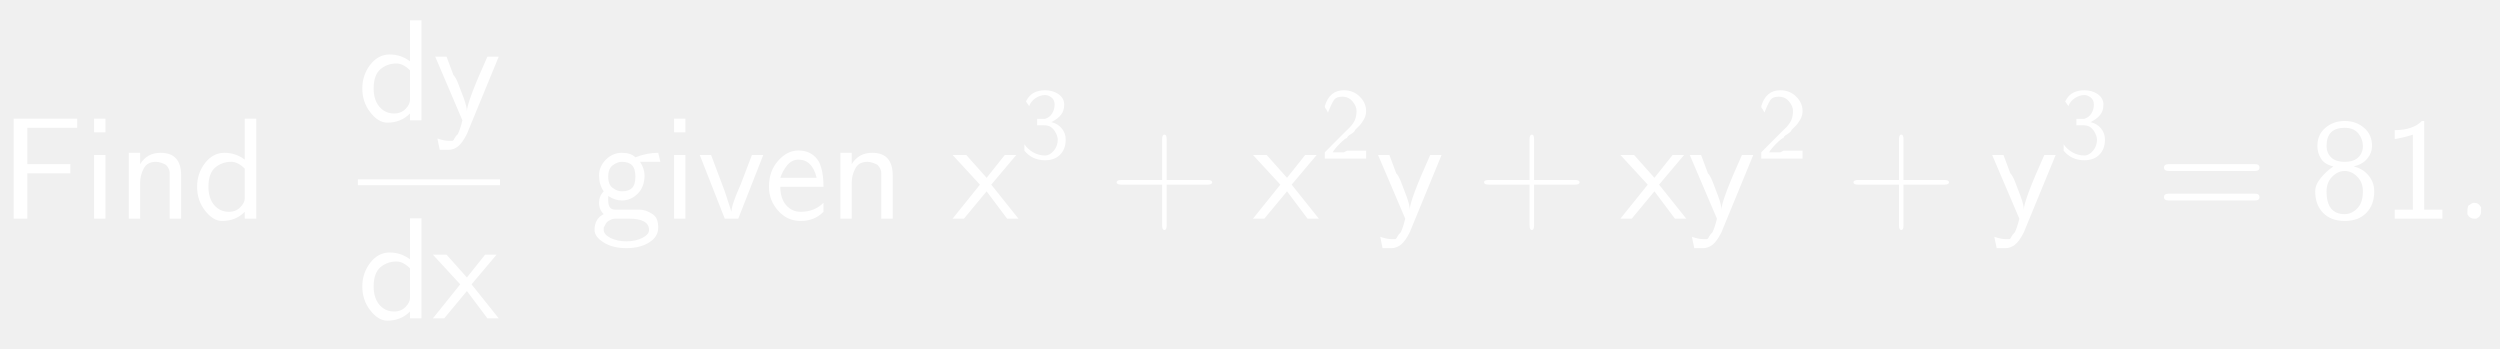
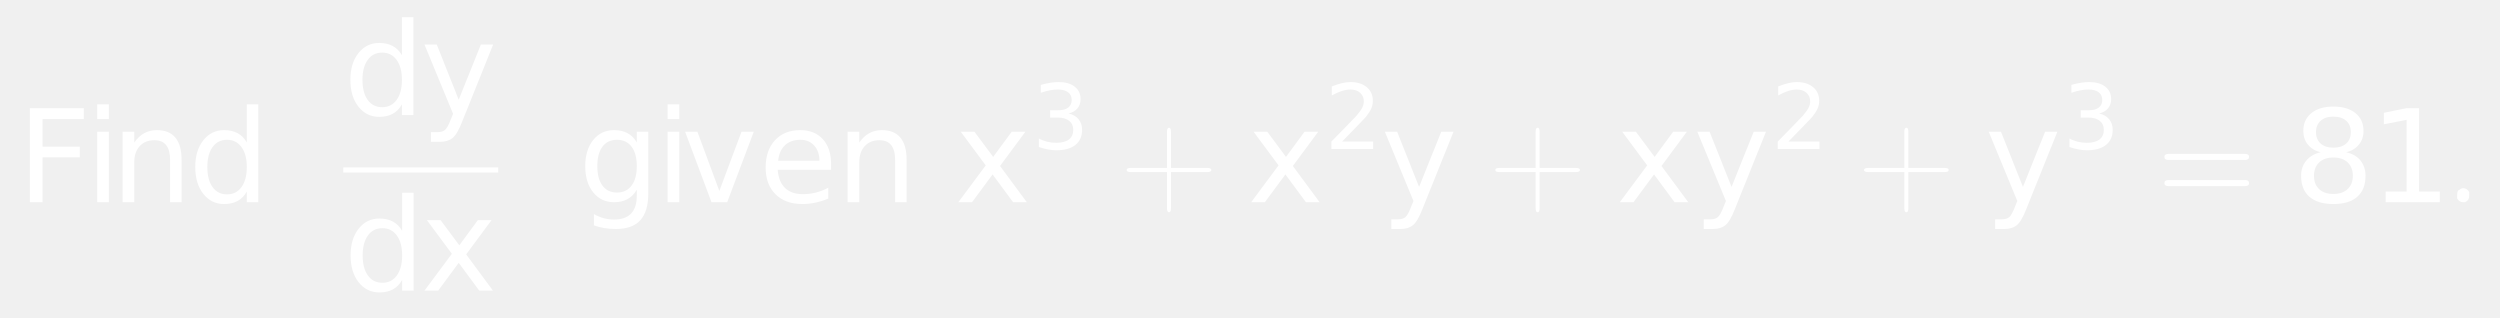
- <svg xmlns="http://www.w3.org/2000/svg" style="fill-opacity:1; color-rendering:auto; color-interpolation:auto; stroke:black; text-rendering:auto; stroke-linecap:square; stroke-miterlimit:10; stroke-opacity:1; shape-rendering:auto; fill:black; stroke-dasharray:none; font-weight:normal; stroke-width:1; font-family:'Dialog'; font-style:normal; stroke-linejoin:miter; font-size:12; stroke-dashoffset:0; image-rendering:auto;" width="258" height="36">
+ <svg xmlns="http://www.w3.org/2000/svg" style="fill-opacity:1; color-rendering:auto; color-interpolation:auto; stroke:black; text-rendering:auto; stroke-linecap:square; stroke-miterlimit:10; stroke-opacity:1; shape-rendering:auto; fill:black; stroke-dasharray:none; font-weight:normal; stroke-width:1; font-family:'Dialog'; font-style:normal; stroke-linejoin:miter; font-size:12; stroke-dashoffset:0; image-rendering:auto;" width="291" height="37">
  <defs id="genericDefs" />
  <g>
-     <g transform="scale(15,15) translate(0,1.5043)" style="font-size:1; fill:white; text-rendering:geometricPrecision; color-rendering:optimizeQuality; image-rendering:optimizeQuality; font-family:'jlm_cmss10'; color-interpolation:linearRGB; stroke:white;">
-       <path style="stroke:none;" d="M0.484 -0.312 L0.188 -0.312 L0.188 0 L0.094 0 L0.094 -0.688 L0.531 -0.688 L0.531 -0.625 L0.344 -0.625 Q0.344 -0.625 0.328 -0.625 Q0.312 -0.625 0.312 -0.625 L0.188 -0.625 L0.188 -0.375 L0.484 -0.375 L0.484 -0.312 Z" />
+     <g transform="scale(15,15) translate(0.1333,1.5692) scale(0.1,0.1)" style="fill:white; text-rendering:geometricPrecision; color-rendering:optimizeQuality; image-rendering:optimizeQuality; color-interpolation:linearRGB; stroke:white;">
+       <path style="stroke:none;" d="M0.984 -7.297 L5.172 -7.297 L5.172 -6.453 L1.969 -6.453 L1.969 -4.312 L4.859 -4.312 L4.859 -3.484 L1.969 -3.484 L1.969 0 L0.984 0 L0.984 -7.297 ZM6.21 -5.469 L7.116 -5.469 L7.116 0 L6.21 0 L6.21 -5.469 ZM6.21 -7.594 L7.116 -7.594 L7.116 -6.453 L6.21 -6.453 L6.21 -7.594 ZM12.757 -3.297 L12.757 0 L11.866 0 L11.866 -3.266 Q11.866 -4.047 11.562 -4.43 Q11.257 -4.812 10.648 -4.812 Q9.929 -4.812 9.507 -4.352 Q9.085 -3.891 9.085 -3.094 L9.085 0 L8.179 0 L8.179 -5.469 L9.085 -5.469 L9.085 -4.625 Q9.413 -5.109 9.851 -5.352 Q10.288 -5.594 10.851 -5.594 Q11.788 -5.594 12.273 -5.016 Q12.757 -4.438 12.757 -3.297 ZM17.819 -4.641 L17.819 -7.594 L18.71 -7.594 L18.71 0 L17.819 0 L17.819 -0.828 Q17.538 -0.328 17.101 -0.094 Q16.663 0.141 16.054 0.141 Q15.069 0.141 14.444 -0.648 Q13.819 -1.438 13.819 -2.734 Q13.819 -4.016 14.444 -4.805 Q15.069 -5.594 16.054 -5.594 Q16.663 -5.594 17.101 -5.359 Q17.538 -5.125 17.819 -4.641 ZM14.757 -2.734 Q14.757 -1.734 15.163 -1.172 Q15.569 -0.609 16.288 -0.609 Q16.991 -0.609 17.405 -1.172 Q17.819 -1.734 17.819 -2.734 Q17.819 -3.719 17.405 -4.281 Q16.991 -4.844 16.288 -4.844 Q15.569 -4.844 15.163 -4.281 Q14.757 -3.719 14.757 -2.734 Z" />
+       <path d="M4.547 -4.641 L4.547 -7.594 L5.438 -7.594 L5.438 0 L4.547 0 L4.547 -0.828 Q4.266 -0.328 3.828 -0.094 Q3.391 0.141 2.781 0.141 Q1.797 0.141 1.172 -0.648 Q0.547 -1.438 0.547 -2.734 Q0.547 -4.016 1.172 -4.805 Q1.797 -5.594 2.781 -5.594 Q3.391 -5.594 3.828 -5.359 Q4.266 -5.125 4.547 -4.641 ZM1.484 -2.734 Q1.484 -1.734 1.891 -1.172 Q2.297 -0.609 3.016 -0.609 Q3.719 -0.609 4.133 -1.172 Q4.547 -1.734 4.547 -2.734 Q4.547 -3.719 4.133 -4.281 Q3.719 -4.844 3.016 -4.844 Q2.297 -4.844 1.891 -4.281 Q1.484 -3.719 1.484 -2.734 ZM9.219 0.516 Q8.844 1.484 8.477 1.781 Q8.109 2.078 7.516 2.078 L6.797 2.078 L6.797 1.328 L7.312 1.328 Q7.688 1.328 7.891 1.156 Q8.094 0.984 8.344 0.328 L8.516 -0.094 L6.297 -5.469 L7.25 -5.469 L8.953 -1.188 L10.672 -5.469 L11.625 -5.469 L9.219 0.516 Z" style="stroke:none;" transform="scale(10,10) translate(2.531,-0.6765) scale(0.1,0.1)" />
+       <rect x="2.664" y="1.299" transform="scale(10,10) translate(-0.1333,-1.5692)" width="1.202" style="stroke:none;" height="0.04" />
+       <path d="M4.547 -4.641 L4.547 -7.594 L5.438 -7.594 L5.438 0 L4.547 0 L4.547 -0.828 Q4.266 -0.328 3.828 -0.094 Q3.391 0.141 2.781 0.141 Q1.797 0.141 1.172 -0.648 Q0.547 -1.438 0.547 -2.734 Q0.547 -4.016 1.172 -4.805 Q1.797 -5.594 2.781 -5.594 Q3.391 -5.594 3.828 -5.359 Q4.266 -5.125 4.547 -4.641 ZM1.484 -2.734 Q1.484 -1.734 1.891 -1.172 Q2.297 -0.609 3.016 -0.609 Q3.719 -0.609 4.133 -1.172 Q4.547 -1.734 4.547 -2.734 Q4.547 -3.719 4.133 -4.281 Q3.719 -4.844 3.016 -4.844 Q2.297 -4.844 1.891 -4.281 Q1.484 -3.719 1.484 -2.734 ZM11.484 -5.469 L9.516 -2.812 L11.594 0 L10.531 0 L8.938 -2.156 L7.344 0 L6.281 0 L8.406 -2.859 L6.469 -5.469 L7.531 -5.469 L8.984 -3.516 L10.422 -5.469 L11.484 -5.469 Z" style="stroke:none;" transform="scale(10,10) translate(2.5326,0.686) scale(0.1,0.1)" />
+       <path d="M4.547 -2.797 Q4.547 -3.781 4.141 -4.312 Q3.734 -4.844 3.016 -4.844 Q2.281 -4.844 1.883 -4.312 Q1.484 -3.781 1.484 -2.797 Q1.484 -1.828 1.883 -1.289 Q2.281 -0.75 3.016 -0.75 Q3.734 -0.75 4.141 -1.289 Q4.547 -1.828 4.547 -2.797 ZM5.438 -0.672 Q5.438 0.719 4.82 1.398 Q4.203 2.078 2.922 2.078 Q2.453 2.078 2.031 2.008 Q1.609 1.938 1.219 1.797 L1.219 0.922 Q1.609 1.141 1.992 1.242 Q2.375 1.344 2.781 1.344 Q3.656 1.344 4.102 0.883 Q4.547 0.422 4.547 -0.516 L4.547 -0.969 Q4.266 -0.484 3.828 -0.242 Q3.391 0 2.781 0 Q1.781 0 1.164 -0.766 Q0.547 -1.531 0.547 -2.797 Q0.547 -4.062 1.164 -4.828 Q1.781 -5.594 2.781 -5.594 Q3.391 -5.594 3.828 -5.359 Q4.266 -5.125 4.547 -4.641 L4.547 -5.469 L5.438 -5.469 L5.438 -0.672 ZM6.938 -5.469 L7.844 -5.469 L7.844 0 L6.938 0 L6.938 -5.469 ZM6.938 -7.594 L7.844 -7.594 L7.844 -6.453 L6.938 -6.453 L6.938 -7.594 ZM8.297 -5.469 L9.25 -5.469 L10.953 -0.875 L12.672 -5.469 L13.625 -5.469 L11.562 0 L10.344 0 L8.297 -5.469 ZM19.625 -2.953 L19.625 -2.516 L15.484 -2.516 Q15.547 -1.594 16.047 -1.109 Q16.547 -0.625 17.438 -0.625 Q17.953 -0.625 18.445 -0.75 Q18.938 -0.875 19.406 -1.125 L19.406 -0.281 Q18.922 -0.078 18.414 0.031 Q17.906 0.141 17.391 0.141 Q16.078 0.141 15.312 -0.617 Q14.547 -1.375 14.547 -2.688 Q14.547 -4.031 15.273 -4.812 Q16 -5.594 17.234 -5.594 Q18.344 -5.594 18.984 -4.891 Q19.625 -4.188 19.625 -2.953 ZM18.719 -3.219 Q18.719 -3.953 18.312 -4.398 Q17.906 -4.844 17.25 -4.844 Q16.484 -4.844 16.039 -4.414 Q15.594 -3.984 15.516 -3.219 L18.719 -3.219 ZM25.484 -3.297 L25.484 0 L24.594 0 L24.594 -3.266 Q24.594 -4.047 24.289 -4.43 Q23.984 -4.812 23.375 -4.812 Q22.656 -4.812 22.234 -4.352 Q21.812 -3.891 21.812 -3.094 L21.812 0 L20.906 0 L20.906 -5.469 L21.812 -5.469 L21.812 -4.625 Q22.141 -5.109 22.578 -5.352 Q23.016 -5.594 23.578 -5.594 Q24.516 -5.594 25 -5.016 Q25.484 -4.438 25.484 -3.297 Z" style="stroke:none;" transform="scale(10,10) translate(4.3535,0) scale(0.1,0.1)" />
+       <path d="M5.484 -5.469 L3.516 -2.812 L5.594 0 L4.531 0 L2.938 -2.156 L1.344 0 L0.281 0 L2.406 -2.859 L0.469 -5.469 L1.531 -5.469 L2.984 -3.516 L4.422 -5.469 L5.484 -5.469 Z" style="stroke:none;" transform="scale(10,10) translate(7.2753,0) scale(0.1,0.1)" />
+       <path d="M4.062 -3.938 Q4.766 -3.781 5.164 -3.305 Q5.562 -2.828 5.562 -2.125 Q5.562 -1.047 4.82 -0.453 Q4.078 0.141 2.703 0.141 Q2.25 0.141 1.766 0.047 Q1.281 -0.047 0.766 -0.219 L0.766 -1.172 Q1.172 -0.938 1.664 -0.812 Q2.156 -0.688 2.688 -0.688 Q3.609 -0.688 4.094 -1.055 Q4.578 -1.422 4.578 -2.125 Q4.578 -2.766 4.125 -3.125 Q3.672 -3.484 2.875 -3.484 L2.016 -3.484 L2.016 -4.297 L2.906 -4.297 Q3.641 -4.297 4.023 -4.594 Q4.406 -4.891 4.406 -5.438 Q4.406 -5.984 4.008 -6.289 Q3.609 -6.594 2.875 -6.594 Q2.469 -6.594 2 -6.508 Q1.531 -6.422 0.984 -6.234 L0.984 -7.109 Q1.547 -7.266 2.039 -7.344 Q2.531 -7.422 2.953 -7.422 Q4.078 -7.422 4.734 -6.914 Q5.391 -6.406 5.391 -5.531 Q5.391 -4.922 5.047 -4.508 Q4.703 -4.094 4.062 -3.938 Z" style="stroke:none;" transform="scale(10,10) translate(7.8746,-0.4129) scale(0.07,0.07)" />
+       <path d="M0.406 -0.234 L0.406 0.047 Q0.406 0.078 0.391 0.078 Q0.375 0.078 0.375 0.047 L0.375 -0.234 L0.094 -0.234 Q0.062 -0.234 0.062 -0.25 Q0.062 -0.266 0.094 -0.266 L0.375 -0.266 L0.375 -0.547 Q0.375 -0.578 0.391 -0.578 Q0.406 -0.578 0.406 -0.547 L0.406 -0.266 L0.688 -0.266 Q0.719 -0.266 0.719 -0.25 Q0.719 -0.234 0.688 -0.234 L0.406 -0.234 Z" style="stroke:none;" transform="scale(10,10) translate(7.8746,-0.4129) scale(1,1) translate(0.6729,0.4129)" />
    </g>
-     <g transform="matrix(15,0,0,15,0,0) translate(0.5694,1.5043)" style="font-size:1; fill:white; text-rendering:geometricPrecision; color-rendering:optimizeQuality; image-rendering:optimizeQuality; font-family:'jlm_cmss10'; color-interpolation:linearRGB; stroke:white;">
-       <path style="stroke:none;" d="M0.156 -0.688 L0.156 -0.594 L0.078 -0.594 L0.078 -0.688 L0.156 -0.688 ZM0.156 -0.438 L0.156 0 L0.078 0 L0.078 -0.438 L0.156 -0.438 Z" />
+     <g transform="matrix(15,0,0,15,0,0) translate(9.6809,1.5692) scale(0.1,0.1)" style="font-size:1; fill:white; text-rendering:geometricPrecision; color-rendering:optimizeQuality; image-rendering:optimizeQuality; font-family:'jlm_cmss10'; color-interpolation:linearRGB; stroke:white;">
+       <path style="stroke:none;" d="M5.484 -5.469 L3.516 -2.812 L5.594 0 L4.531 0 L2.938 -2.156 L1.344 0 L0.281 0 L2.406 -2.859 L0.469 -5.469 L1.531 -5.469 L2.984 -3.516 L4.422 -5.469 L5.484 -5.469 Z" />
+       <path d="M1.922 -0.828 L5.359 -0.828 L5.359 0 L0.734 0 L0.734 -0.828 Q1.297 -1.406 2.266 -2.391 Q3.234 -3.375 3.484 -3.656 Q3.953 -4.188 4.141 -4.555 Q4.328 -4.922 4.328 -5.281 Q4.328 -5.859 3.922 -6.227 Q3.516 -6.594 2.859 -6.594 Q2.391 -6.594 1.883 -6.43 Q1.375 -6.266 0.781 -5.938 L0.781 -6.938 Q1.375 -7.172 1.891 -7.297 Q2.406 -7.422 2.844 -7.422 Q3.969 -7.422 4.648 -6.859 Q5.328 -6.297 5.328 -5.344 Q5.328 -4.891 5.156 -4.492 Q4.984 -4.094 4.547 -3.547 Q4.422 -3.406 3.766 -2.727 Q3.109 -2.047 1.922 -0.828 Z" style="stroke:none;" transform="scale(10,10) translate(0.5994,-0.4129) scale(0.07,0.07)" />
+       <path d="M3.219 0.516 Q2.844 1.484 2.477 1.781 Q2.109 2.078 1.516 2.078 L0.797 2.078 L0.797 1.328 L1.312 1.328 Q1.688 1.328 1.891 1.156 Q2.094 0.984 2.344 0.328 L2.516 -0.094 L0.297 -5.469 L1.25 -5.469 L2.953 -1.188 L4.672 -5.469 L5.625 -5.469 L3.219 0.516 Z" style="stroke:none;" transform="scale(10,10) translate(0.5994,-0.4129) scale(1,1) translate(0.4365,0.4129) scale(0.1,0.1)" />
+       <path d="M0.406 -0.234 L0.406 0.047 Q0.406 0.078 0.391 0.078 Q0.375 0.078 0.375 0.047 L0.375 -0.234 L0.094 -0.234 Q0.062 -0.234 0.062 -0.25 Q0.062 -0.266 0.094 -0.266 L0.375 -0.266 L0.375 -0.547 Q0.375 -0.578 0.391 -0.578 Q0.406 -0.578 0.406 -0.547 L0.406 -0.266 L0.688 -0.266 Q0.719 -0.266 0.719 -0.25 Q0.719 -0.234 0.688 -0.234 L0.406 -0.234 Z" style="stroke:none;" transform="scale(10,10) translate(0.5994,-0.4129) scale(1,1) translate(1.2612,0.4129)" />
    </g>
-     <g transform="matrix(15,0,0,15,0,0) translate(0.8083,1.5043)" style="font-size:1; fill:white; text-rendering:geometricPrecision; color-rendering:optimizeQuality; image-rendering:optimizeQuality; font-family:'jlm_cmss10'; color-interpolation:linearRGB; stroke:white;">
-       <path style="stroke:none;" d="M0.438 -0.297 L0.438 0 L0.359 0 L0.359 -0.297 Q0.359 -0.312 0.359 -0.32 Q0.359 -0.328 0.352 -0.344 Q0.344 -0.359 0.336 -0.367 Q0.328 -0.375 0.305 -0.383 Q0.281 -0.391 0.266 -0.391 Q0.203 -0.391 0.18 -0.344 Q0.156 -0.297 0.156 -0.25 L0.156 0 L0.078 0 L0.078 -0.453 L0.156 -0.453 L0.156 -0.375 Q0.203 -0.453 0.297 -0.453 Q0.438 -0.453 0.438 -0.297 Z" />
+     <g transform="matrix(15,0,0,15,0,0) translate(12.5415,1.5692) scale(0.1,0.1)" style="font-size:1; fill:white; text-rendering:geometricPrecision; color-rendering:optimizeQuality; image-rendering:optimizeQuality; font-family:'jlm_cmss10'; color-interpolation:linearRGB; stroke:white;">
+       <path style="stroke:none;" d="M5.484 -5.469 L3.516 -2.812 L5.594 0 L4.531 0 L2.938 -2.156 L1.344 0 L0.281 0 L2.406 -2.859 L0.469 -5.469 L1.531 -5.469 L2.984 -3.516 L4.422 -5.469 L5.484 -5.469 ZM9.219 0.516 Q8.844 1.484 8.477 1.781 Q8.109 2.078 7.516 2.078 L6.797 2.078 L6.797 1.328 L7.312 1.328 Q7.688 1.328 7.891 1.156 Q8.094 0.984 8.344 0.328 L8.516 -0.094 L6.297 -5.469 L7.25 -5.469 L8.953 -1.188 L10.672 -5.469 L11.625 -5.469 L9.219 0.516 Z" />
+       <path d="M1.922 -0.828 L5.359 -0.828 L5.359 0 L0.734 0 L0.734 -0.828 Q1.297 -1.406 2.266 -2.391 Q3.234 -3.375 3.484 -3.656 Q3.953 -4.188 4.141 -4.555 Q4.328 -4.922 4.328 -5.281 Q4.328 -5.859 3.922 -6.227 Q3.516 -6.594 2.859 -6.594 Q2.391 -6.594 1.883 -6.43 Q1.375 -6.266 0.781 -5.938 L0.781 -6.938 Q1.375 -7.172 1.891 -7.297 Q2.406 -7.422 2.844 -7.422 Q3.969 -7.422 4.648 -6.859 Q5.328 -6.297 5.328 -5.344 Q5.328 -4.891 5.156 -4.492 Q4.984 -4.094 4.547 -3.547 Q4.422 -3.406 3.766 -2.727 Q3.109 -2.047 1.922 -0.828 Z" style="stroke:none;" transform="scale(10,10) translate(1.2025,-0.4129) scale(0.07,0.07)" />
+       <path d="M0.406 -0.234 L0.406 0.047 Q0.406 0.078 0.391 0.078 Q0.375 0.078 0.375 0.047 L0.375 -0.234 L0.094 -0.234 Q0.062 -0.234 0.062 -0.25 Q0.062 -0.266 0.094 -0.266 L0.375 -0.266 L0.375 -0.547 Q0.375 -0.578 0.391 -0.578 Q0.406 -0.578 0.406 -0.547 L0.406 -0.266 L0.688 -0.266 Q0.719 -0.266 0.719 -0.25 Q0.719 -0.234 0.688 -0.234 L0.406 -0.234 Z" style="stroke:none;" transform="scale(10,10) translate(1.2025,-0.4129) scale(1,1) translate(0.6587,0.4129)" />
    </g>
-     <g transform="matrix(15,0,0,15,0,0) translate(1.325,1.5043)" style="font-size:1; fill:white; text-rendering:geometricPrecision; color-rendering:optimizeQuality; image-rendering:optimizeQuality; font-family:'jlm_cmss10'; color-interpolation:linearRGB; stroke:white;">
-       <path style="stroke:none;" d="M0.438 -0.688 L0.438 0 L0.359 0 L0.359 -0.047 Q0.297 0.016 0.203 0.016 Q0.141 0.016 0.086 -0.055 Q0.031 -0.125 0.031 -0.219 Q0.031 -0.312 0.086 -0.383 Q0.141 -0.453 0.219 -0.453 Q0.297 -0.453 0.359 -0.406 L0.359 -0.688 L0.438 -0.688 ZM0.359 -0.141 L0.359 -0.344 Q0.312 -0.391 0.266 -0.391 Q0.203 -0.391 0.156 -0.352 Q0.109 -0.312 0.109 -0.219 Q0.109 -0.141 0.148 -0.094 Q0.188 -0.047 0.25 -0.047 Q0.297 -0.047 0.328 -0.078 Q0.359 -0.109 0.359 -0.141 Z" />
+     <g transform="matrix(15,0,0,15,0,0) translate(15.4027,1.5692) scale(0.1,0.1)" style="font-size:1; fill:white; text-rendering:geometricPrecision; color-rendering:optimizeQuality; image-rendering:optimizeQuality; font-family:'jlm_cmss10'; color-interpolation:linearRGB; stroke:white;">
+       <path style="stroke:none;" d="M3.219 0.516 Q2.844 1.484 2.477 1.781 Q2.109 2.078 1.516 2.078 L0.797 2.078 L0.797 1.328 L1.312 1.328 Q1.688 1.328 1.891 1.156 Q2.094 0.984 2.344 0.328 L2.516 -0.094 L0.297 -5.469 L1.25 -5.469 L2.953 -1.188 L4.672 -5.469 L5.625 -5.469 L3.219 0.516 Z" />
+       <path d="M4.062 -3.938 Q4.766 -3.781 5.164 -3.305 Q5.562 -2.828 5.562 -2.125 Q5.562 -1.047 4.82 -0.453 Q4.078 0.141 2.703 0.141 Q2.25 0.141 1.766 0.047 Q1.281 -0.047 0.766 -0.219 L0.766 -1.172 Q1.172 -0.938 1.664 -0.812 Q2.156 -0.688 2.688 -0.688 Q3.609 -0.688 4.094 -1.055 Q4.578 -1.422 4.578 -2.125 Q4.578 -2.766 4.125 -3.125 Q3.672 -3.484 2.875 -3.484 L2.016 -3.484 L2.016 -4.297 L2.906 -4.297 Q3.641 -4.297 4.023 -4.594 Q4.406 -4.891 4.406 -5.438 Q4.406 -5.984 4.008 -6.289 Q3.609 -6.594 2.875 -6.594 Q2.469 -6.594 2 -6.508 Q1.531 -6.422 0.984 -6.234 L0.984 -7.109 Q1.547 -7.266 2.039 -7.344 Q2.531 -7.422 2.953 -7.422 Q4.078 -7.422 4.734 -6.914 Q5.391 -6.406 5.391 -5.531 Q5.391 -4.922 5.047 -4.508 Q4.703 -4.094 4.062 -3.938 Z" style="stroke:none;" transform="scale(10,10) translate(0.6025,-0.4129) scale(0.07,0.07)" />
+       <path d="M0.688 -0.328 L0.094 -0.328 Q0.062 -0.328 0.062 -0.352 Q0.062 -0.375 0.094 -0.375 L0.688 -0.375 Q0.719 -0.375 0.719 -0.352 Q0.719 -0.328 0.688 -0.328 ZM0.688 -0.125 L0.094 -0.125 Q0.062 -0.125 0.062 -0.148 Q0.062 -0.172 0.094 -0.172 L0.688 -0.172 Q0.719 -0.172 0.719 -0.148 Q0.719 -0.125 0.688 -0.125 Z" style="stroke:none;" transform="scale(10,10) translate(0.6025,-0.4129) scale(1,1) translate(0.7285,0.4129)" />
    </g>
-     <g transform="matrix(15,0,0,15,0,0) translate(2.4617,0.8278)" style="font-size:1; fill:white; text-rendering:geometricPrecision; color-rendering:optimizeQuality; image-rendering:optimizeQuality; font-family:'jlm_cmss10'; color-interpolation:linearRGB; stroke:white;">
-       <path style="stroke:none;" d="M0.438 -0.688 L0.438 0 L0.359 0 L0.359 -0.047 Q0.297 0.016 0.203 0.016 Q0.141 0.016 0.086 -0.055 Q0.031 -0.125 0.031 -0.219 Q0.031 -0.312 0.086 -0.383 Q0.141 -0.453 0.219 -0.453 Q0.297 -0.453 0.359 -0.406 L0.359 -0.688 L0.438 -0.688 ZM0.359 -0.141 L0.359 -0.344 Q0.312 -0.391 0.266 -0.391 Q0.203 -0.391 0.156 -0.352 Q0.109 -0.312 0.109 -0.219 Q0.109 -0.141 0.148 -0.094 Q0.188 -0.047 0.25 -0.047 Q0.297 -0.047 0.328 -0.078 Q0.359 -0.109 0.359 -0.141 Z" />
-     </g>
-     <g transform="matrix(15,0,0,15,0,0) translate(2.9783,0.8278)" style="font-size:1; fill:white; text-rendering:geometricPrecision; color-rendering:optimizeQuality; image-rendering:optimizeQuality; font-family:'jlm_cmss10'; color-interpolation:linearRGB; stroke:white;">
-       <path style="stroke:none;" d="M0.453 -0.438 L0.234 0.094 Q0.203 0.156 0.172 0.18 Q0.141 0.203 0.109 0.203 Q0.078 0.203 0.047 0.203 L0.031 0.125 Q0.078 0.141 0.109 0.141 Q0.125 0.141 0.133 0.141 Q0.141 0.141 0.148 0.125 Q0.156 0.109 0.172 0.094 Q0.188 0.062 0.203 0 L0.016 -0.438 L0.094 -0.438 L0.141 -0.312 Q0.156 -0.297 0.172 -0.258 Q0.188 -0.219 0.211 -0.156 Q0.234 -0.094 0.234 -0.062 L0.234 -0.062 Q0.234 -0.125 0.375 -0.438 L0.453 -0.438 Z" />
-     </g>
-     <g transform="matrix(15,0,0,15,0,0)" style="font-size:1; fill:white; text-rendering:geometricPrecision; color-rendering:optimizeQuality; image-rendering:optimizeQuality; font-family:'jlm_cmss10'; color-interpolation:linearRGB; stroke:white;">
-       <rect x="2.462" width="0.978" height="0.04" y="1.234" style="stroke:none;" />
-       <path d="M0.438 -0.688 L0.438 0 L0.359 0 L0.359 -0.047 Q0.297 0.016 0.203 0.016 Q0.141 0.016 0.086 -0.055 Q0.031 -0.125 0.031 -0.219 Q0.031 -0.312 0.086 -0.383 Q0.141 -0.453 0.219 -0.453 Q0.297 -0.453 0.359 -0.406 L0.359 -0.688 L0.438 -0.688 ZM0.359 -0.141 L0.359 -0.344 Q0.312 -0.391 0.266 -0.391 Q0.203 -0.391 0.156 -0.352 Q0.109 -0.312 0.109 -0.219 Q0.109 -0.141 0.148 -0.094 Q0.188 -0.047 0.25 -0.047 Q0.297 -0.047 0.328 -0.078 Q0.359 -0.109 0.359 -0.141 Z" style="stroke:none;" transform="translate(2.4617,2.1902)" />
-     </g>
-     <g transform="matrix(15,0,0,15,0,0) translate(2.9783,2.1902)" style="font-size:1; fill:white; text-rendering:geometricPrecision; color-rendering:optimizeQuality; image-rendering:optimizeQuality; font-family:'jlm_cmss10'; color-interpolation:linearRGB; stroke:white;">
-       <path style="stroke:none;" d="M0.266 -0.234 L0.453 0 L0.375 0 L0.234 -0.188 L0.078 0 L0 0 L0.188 -0.234 L0 -0.438 L0.094 -0.438 L0.234 -0.281 L0.359 -0.438 L0.438 -0.438 L0.266 -0.234 Z" />
-     </g>
-     <g transform="matrix(15,0,0,15,0,0) translate(4.0595,1.5043)" style="font-size:1; fill:white; text-rendering:geometricPrecision; color-rendering:optimizeQuality; image-rendering:optimizeQuality; font-family:'jlm_cmss10'; color-interpolation:linearRGB; stroke:white;">
-       <path style="stroke:none;" d="M0.359 -0.391 L0.344 -0.391 Q0.375 -0.344 0.375 -0.297 Q0.375 -0.219 0.328 -0.172 Q0.281 -0.125 0.219 -0.125 Q0.172 -0.125 0.125 -0.156 Q0.125 -0.141 0.125 -0.125 Q0.125 -0.062 0.172 -0.062 L0.266 -0.062 Q0.281 -0.062 0.297 -0.062 Q0.312 -0.062 0.336 -0.062 Q0.359 -0.062 0.383 -0.055 Q0.406 -0.047 0.43 -0.031 Q0.453 -0.016 0.461 0.008 Q0.469 0.031 0.469 0.062 Q0.469 0.125 0.406 0.164 Q0.344 0.203 0.25 0.203 Q0.156 0.203 0.094 0.164 Q0.031 0.125 0.031 0.078 Q0.031 0 0.094 -0.031 Q0.062 -0.062 0.062 -0.109 Q0.062 -0.156 0.094 -0.188 Q0.062 -0.234 0.062 -0.297 Q0.062 -0.359 0.109 -0.406 Q0.156 -0.453 0.219 -0.453 Q0.281 -0.453 0.312 -0.422 Q0.391 -0.453 0.469 -0.453 L0.484 -0.391 L0.469 -0.391 Q0.469 -0.391 0.453 -0.391 Q0.438 -0.391 0.422 -0.391 Q0.406 -0.391 0.383 -0.391 Q0.359 -0.391 0.359 -0.391 ZM0.219 -0.188 Q0.266 -0.188 0.289 -0.211 Q0.312 -0.234 0.312 -0.289 Q0.312 -0.344 0.289 -0.367 Q0.266 -0.391 0.219 -0.391 Q0.188 -0.391 0.156 -0.367 Q0.125 -0.344 0.125 -0.289 Q0.125 -0.234 0.156 -0.211 Q0.188 -0.188 0.219 -0.188 ZM0.266 0 L0.172 0 Q0.156 0 0.141 0.008 Q0.125 0.016 0.117 0.023 Q0.109 0.031 0.102 0.047 Q0.094 0.062 0.094 0.062 Q0.094 0.062 0.094 0.078 Q0.094 0.109 0.141 0.133 Q0.188 0.156 0.25 0.156 Q0.312 0.156 0.359 0.133 Q0.406 0.109 0.406 0.078 Q0.406 0 0.266 0 Z" />
-     </g>
-     <g transform="matrix(15,0,0,15,0,0) translate(4.5595,1.5043)" style="font-size:1; fill:white; text-rendering:geometricPrecision; color-rendering:optimizeQuality; image-rendering:optimizeQuality; font-family:'jlm_cmss10'; color-interpolation:linearRGB; stroke:white;">
-       <path style="stroke:none;" d="M0.156 -0.688 L0.156 -0.594 L0.078 -0.594 L0.078 -0.688 L0.156 -0.688 ZM0.156 -0.438 L0.156 0 L0.078 0 L0.078 -0.438 L0.156 -0.438 Z" />
-     </g>
-     <g transform="matrix(15,0,0,15,0,0) translate(4.7983,1.5043)" style="font-size:1; fill:white; text-rendering:geometricPrecision; color-rendering:optimizeQuality; image-rendering:optimizeQuality; font-family:'jlm_cmss10'; color-interpolation:linearRGB; stroke:white;">
-       <path style="stroke:none;" d="M0.453 -0.438 L0.281 0 L0.188 0 L0.016 -0.438 L0.094 -0.438 L0.188 -0.188 Q0.219 -0.094 0.234 -0.047 L0.234 -0.047 Q0.234 -0.094 0.297 -0.234 L0.375 -0.438 L0.453 -0.438 Z" />
-     </g>
-     <g transform="matrix(15,0,0,15,0,0) translate(5.2595,1.5043)" style="font-size:1; fill:white; text-rendering:geometricPrecision; color-rendering:optimizeQuality; image-rendering:optimizeQuality; font-family:'jlm_cmss10'; color-interpolation:linearRGB; stroke:white;">
-       <path style="stroke:none;" d="M0.406 -0.219 L0.109 -0.219 Q0.109 -0.141 0.148 -0.094 Q0.188 -0.047 0.25 -0.047 Q0.344 -0.047 0.406 -0.109 L0.406 -0.047 Q0.344 0.016 0.25 0.016 Q0.156 0.016 0.094 -0.055 Q0.031 -0.125 0.031 -0.219 Q0.031 -0.328 0.094 -0.398 Q0.156 -0.469 0.234 -0.469 Q0.328 -0.469 0.375 -0.391 Q0.406 -0.328 0.406 -0.219 ZM0.109 -0.281 L0.359 -0.281 Q0.344 -0.344 0.312 -0.375 Q0.281 -0.406 0.234 -0.406 Q0.188 -0.406 0.156 -0.367 Q0.125 -0.328 0.109 -0.281 Z" />
-     </g>
-     <g transform="matrix(15,0,0,15,0,0) translate(5.7039,1.5043)" style="font-size:1; fill:white; text-rendering:geometricPrecision; color-rendering:optimizeQuality; image-rendering:optimizeQuality; font-family:'jlm_cmss10'; color-interpolation:linearRGB; stroke:white;">
-       <path style="stroke:none;" d="M0.438 -0.297 L0.438 0 L0.359 0 L0.359 -0.297 Q0.359 -0.312 0.359 -0.32 Q0.359 -0.328 0.352 -0.344 Q0.344 -0.359 0.336 -0.367 Q0.328 -0.375 0.305 -0.383 Q0.281 -0.391 0.266 -0.391 Q0.203 -0.391 0.18 -0.344 Q0.156 -0.297 0.156 -0.25 L0.156 0 L0.078 0 L0.078 -0.453 L0.156 -0.453 L0.156 -0.375 Q0.203 -0.453 0.297 -0.453 Q0.438 -0.453 0.438 -0.297 Z" />
-     </g>
-     <g transform="matrix(15,0,0,15,0,0) translate(6.5539,1.5043)" style="font-size:1; fill:white; text-rendering:geometricPrecision; color-rendering:optimizeQuality; image-rendering:optimizeQuality; font-family:'jlm_cmss10'; color-interpolation:linearRGB; stroke:white;">
-       <path style="stroke:none;" d="M0.266 -0.234 L0.453 0 L0.375 0 L0.234 -0.188 L0.078 0 L0 0 L0.188 -0.234 L0 -0.438 L0.094 -0.438 L0.234 -0.281 L0.359 -0.438 L0.438 -0.438 L0.266 -0.234 Z" />
-     </g>
-     <g transform="matrix(15,0,0,15,0,0) translate(7.015,1.0914) scale(0.7,0.7)" style="font-size:1; fill:white; text-rendering:geometricPrecision; color-rendering:optimizeQuality; image-rendering:optimizeQuality; font-family:'jlm_cmss10'; color-interpolation:linearRGB; stroke:white;">
-       <path style="stroke:none;" d="M0.094 -0.516 L0.062 -0.562 Q0.094 -0.625 0.141 -0.648 Q0.188 -0.672 0.25 -0.672 Q0.328 -0.672 0.383 -0.633 Q0.438 -0.594 0.438 -0.531 Q0.438 -0.469 0.406 -0.43 Q0.375 -0.391 0.312 -0.359 Q0.375 -0.344 0.414 -0.297 Q0.453 -0.25 0.453 -0.188 Q0.453 -0.094 0.398 -0.039 Q0.344 0.016 0.25 0.016 Q0.125 0.016 0.047 -0.078 L0.047 -0.141 Q0.078 -0.094 0.133 -0.062 Q0.188 -0.031 0.25 -0.031 Q0.297 -0.031 0.336 -0.078 Q0.375 -0.125 0.375 -0.188 Q0.375 -0.203 0.367 -0.227 Q0.359 -0.25 0.344 -0.273 Q0.328 -0.297 0.305 -0.312 Q0.281 -0.328 0.234 -0.328 L0.172 -0.328 L0.172 -0.391 Q0.234 -0.391 0.25 -0.391 Q0.297 -0.406 0.32 -0.445 Q0.344 -0.484 0.344 -0.531 Q0.344 -0.578 0.312 -0.602 Q0.281 -0.625 0.25 -0.625 Q0.203 -0.625 0.156 -0.594 Q0.109 -0.562 0.094 -0.516 Z" />
-     </g>
-     <g transform="matrix(15,0,0,15,0,0) translate(7.6206,1.5043)" style="font-size:1; fill:white; text-rendering:geometricPrecision; color-rendering:optimizeQuality; image-rendering:optimizeQuality; font-family:'jlm_cmss10'; color-interpolation:linearRGB; stroke:white;">
-       <path style="stroke:none;" d="M0.406 -0.234 L0.406 0.047 Q0.406 0.078 0.391 0.078 Q0.375 0.078 0.375 0.047 L0.375 -0.234 L0.094 -0.234 Q0.062 -0.234 0.062 -0.25 Q0.062 -0.266 0.094 -0.266 L0.375 -0.266 L0.375 -0.547 Q0.375 -0.578 0.391 -0.578 Q0.406 -0.578 0.406 -0.547 L0.406 -0.266 L0.688 -0.266 Q0.719 -0.266 0.719 -0.25 Q0.719 -0.234 0.688 -0.234 L0.406 -0.234 Z" />
-     </g>
-     <g transform="matrix(15,0,0,15,0,0) translate(8.6206,1.5043)" style="font-size:1; fill:white; text-rendering:geometricPrecision; color-rendering:optimizeQuality; image-rendering:optimizeQuality; font-family:'jlm_cmss10'; color-interpolation:linearRGB; stroke:white;">
-       <path style="stroke:none;" d="M0.266 -0.234 L0.453 0 L0.375 0 L0.234 -0.188 L0.078 0 L0 0 L0.188 -0.234 L0 -0.438 L0.094 -0.438 L0.234 -0.281 L0.359 -0.438 L0.438 -0.438 L0.266 -0.234 Z" />
-     </g>
-     <g transform="matrix(15,0,0,15,0,0) translate(9.0817,1.0914) scale(0.7,0.7)" style="font-size:1; fill:white; text-rendering:geometricPrecision; color-rendering:optimizeQuality; image-rendering:optimizeQuality; font-family:'jlm_cmss10'; color-interpolation:linearRGB; stroke:white;">
-       <path style="stroke:none;" d="M0.172 -0.188 L0.25 -0.266 Q0.281 -0.297 0.297 -0.312 Q0.312 -0.328 0.328 -0.352 Q0.344 -0.375 0.352 -0.406 Q0.359 -0.438 0.359 -0.469 Q0.359 -0.516 0.32 -0.562 Q0.281 -0.609 0.219 -0.609 Q0.156 -0.609 0.133 -0.57 Q0.109 -0.531 0.078 -0.453 Q0.062 -0.484 0.062 -0.484 Q0.062 -0.484 0.055 -0.492 Q0.047 -0.5 0.047 -0.516 Q0.094 -0.672 0.234 -0.672 Q0.328 -0.672 0.391 -0.609 Q0.453 -0.547 0.453 -0.469 Q0.453 -0.422 0.43 -0.383 Q0.406 -0.344 0.391 -0.328 Q0.375 -0.312 0.344 -0.281 Q0.344 -0.266 0.305 -0.242 Q0.266 -0.219 0.266 -0.203 Q0.25 -0.203 0.195 -0.148 Q0.141 -0.094 0.125 -0.062 L0.234 -0.062 Q0.234 -0.062 0.25 -0.07 Q0.266 -0.078 0.266 -0.078 L0.453 -0.078 L0.453 0 L0.047 0 L0.047 -0.062 L0.172 -0.188 Z" />
-     </g>
-     <g transform="matrix(15,0,0,15,0,0) translate(9.465,1.5043)" style="font-size:1; fill:white; text-rendering:geometricPrecision; color-rendering:optimizeQuality; image-rendering:optimizeQuality; font-family:'jlm_cmss10'; color-interpolation:linearRGB; stroke:white;">
-       <path style="stroke:none;" d="M0.453 -0.438 L0.234 0.094 Q0.203 0.156 0.172 0.18 Q0.141 0.203 0.109 0.203 Q0.078 0.203 0.047 0.203 L0.031 0.125 Q0.078 0.141 0.109 0.141 Q0.125 0.141 0.133 0.141 Q0.141 0.141 0.148 0.125 Q0.156 0.109 0.172 0.094 Q0.188 0.062 0.203 0 L0.016 -0.438 L0.094 -0.438 L0.141 -0.312 Q0.156 -0.297 0.172 -0.258 Q0.188 -0.219 0.211 -0.156 Q0.234 -0.094 0.234 -0.062 L0.234 -0.062 Q0.234 -0.125 0.375 -0.438 L0.453 -0.438 Z" />
-     </g>
-     <g transform="matrix(15,0,0,15,0,0) translate(10.1484,1.5043)" style="font-size:1; fill:white; text-rendering:geometricPrecision; color-rendering:optimizeQuality; image-rendering:optimizeQuality; font-family:'jlm_cmss10'; color-interpolation:linearRGB; stroke:white;">
-       <path style="stroke:none;" d="M0.406 -0.234 L0.406 0.047 Q0.406 0.078 0.391 0.078 Q0.375 0.078 0.375 0.047 L0.375 -0.234 L0.094 -0.234 Q0.062 -0.234 0.062 -0.25 Q0.062 -0.266 0.094 -0.266 L0.375 -0.266 L0.375 -0.547 Q0.375 -0.578 0.391 -0.578 Q0.406 -0.578 0.406 -0.547 L0.406 -0.266 L0.688 -0.266 Q0.719 -0.266 0.719 -0.25 Q0.719 -0.234 0.688 -0.234 L0.406 -0.234 Z" />
-     </g>
-     <g transform="matrix(15,0,0,15,0,0) translate(11.1484,1.5043)" style="font-size:1; fill:white; text-rendering:geometricPrecision; color-rendering:optimizeQuality; image-rendering:optimizeQuality; font-family:'jlm_cmss10'; color-interpolation:linearRGB; stroke:white;">
-       <path style="stroke:none;" d="M0.266 -0.234 L0.453 0 L0.375 0 L0.234 -0.188 L0.078 0 L0 0 L0.188 -0.234 L0 -0.438 L0.094 -0.438 L0.234 -0.281 L0.359 -0.438 L0.438 -0.438 L0.266 -0.234 Z" />
-     </g>
-     <g transform="matrix(15,0,0,15,0,0) translate(11.6095,1.5043)" style="font-size:1; fill:white; text-rendering:geometricPrecision; color-rendering:optimizeQuality; image-rendering:optimizeQuality; font-family:'jlm_cmss10'; color-interpolation:linearRGB; stroke:white;">
-       <path style="stroke:none;" d="M0.453 -0.438 L0.234 0.094 Q0.203 0.156 0.172 0.18 Q0.141 0.203 0.109 0.203 Q0.078 0.203 0.047 0.203 L0.031 0.125 Q0.078 0.141 0.109 0.141 Q0.125 0.141 0.133 0.141 Q0.141 0.141 0.148 0.125 Q0.156 0.109 0.172 0.094 Q0.188 0.062 0.203 0 L0.016 -0.438 L0.094 -0.438 L0.141 -0.312 Q0.156 -0.297 0.172 -0.258 Q0.188 -0.219 0.211 -0.156 Q0.234 -0.094 0.234 -0.062 L0.234 -0.062 Q0.234 -0.125 0.375 -0.438 L0.453 -0.438 Z" />
-     </g>
-     <g transform="matrix(15,0,0,15,0,0) translate(12.0845,1.0914) scale(0.7,0.7)" style="font-size:1; fill:white; text-rendering:geometricPrecision; color-rendering:optimizeQuality; image-rendering:optimizeQuality; font-family:'jlm_cmss10'; color-interpolation:linearRGB; stroke:white;">
-       <path style="stroke:none;" d="M0.172 -0.188 L0.25 -0.266 Q0.281 -0.297 0.297 -0.312 Q0.312 -0.328 0.328 -0.352 Q0.344 -0.375 0.352 -0.406 Q0.359 -0.438 0.359 -0.469 Q0.359 -0.516 0.32 -0.562 Q0.281 -0.609 0.219 -0.609 Q0.156 -0.609 0.133 -0.57 Q0.109 -0.531 0.078 -0.453 Q0.062 -0.484 0.062 -0.484 Q0.062 -0.484 0.055 -0.492 Q0.047 -0.5 0.047 -0.516 Q0.094 -0.672 0.234 -0.672 Q0.328 -0.672 0.391 -0.609 Q0.453 -0.547 0.453 -0.469 Q0.453 -0.422 0.43 -0.383 Q0.406 -0.344 0.391 -0.328 Q0.375 -0.312 0.344 -0.281 Q0.344 -0.266 0.305 -0.242 Q0.266 -0.219 0.266 -0.203 Q0.25 -0.203 0.195 -0.148 Q0.141 -0.094 0.125 -0.062 L0.234 -0.062 Q0.234 -0.062 0.25 -0.07 Q0.266 -0.078 0.266 -0.078 L0.453 -0.078 L0.453 0 L0.047 0 L0.047 -0.062 L0.172 -0.188 Z" />
-     </g>
-     <g transform="matrix(15,0,0,15,0,0) translate(12.69,1.5043)" style="font-size:1; fill:white; text-rendering:geometricPrecision; color-rendering:optimizeQuality; image-rendering:optimizeQuality; font-family:'jlm_cmss10'; color-interpolation:linearRGB; stroke:white;">
-       <path style="stroke:none;" d="M0.406 -0.234 L0.406 0.047 Q0.406 0.078 0.391 0.078 Q0.375 0.078 0.375 0.047 L0.375 -0.234 L0.094 -0.234 Q0.062 -0.234 0.062 -0.25 Q0.062 -0.266 0.094 -0.266 L0.375 -0.266 L0.375 -0.547 Q0.375 -0.578 0.391 -0.578 Q0.406 -0.578 0.406 -0.547 L0.406 -0.266 L0.688 -0.266 Q0.719 -0.266 0.719 -0.25 Q0.719 -0.234 0.688 -0.234 L0.406 -0.234 Z" />
-     </g>
-     <g transform="matrix(15,0,0,15,0,0) translate(13.69,1.5043)" style="font-size:1; fill:white; text-rendering:geometricPrecision; color-rendering:optimizeQuality; image-rendering:optimizeQuality; font-family:'jlm_cmss10'; color-interpolation:linearRGB; stroke:white;">
-       <path style="stroke:none;" d="M0.453 -0.438 L0.234 0.094 Q0.203 0.156 0.172 0.18 Q0.141 0.203 0.109 0.203 Q0.078 0.203 0.047 0.203 L0.031 0.125 Q0.078 0.141 0.109 0.141 Q0.125 0.141 0.133 0.141 Q0.141 0.141 0.148 0.125 Q0.156 0.109 0.172 0.094 Q0.188 0.062 0.203 0 L0.016 -0.438 L0.094 -0.438 L0.141 -0.312 Q0.156 -0.297 0.172 -0.258 Q0.188 -0.219 0.211 -0.156 Q0.234 -0.094 0.234 -0.062 L0.234 -0.062 Q0.234 -0.125 0.375 -0.438 L0.453 -0.438 Z" />
-     </g>
-     <g transform="matrix(15,0,0,15,0,0) translate(14.165,1.0914) scale(0.7,0.7)" style="font-size:1; fill:white; text-rendering:geometricPrecision; color-rendering:optimizeQuality; image-rendering:optimizeQuality; font-family:'jlm_cmss10'; color-interpolation:linearRGB; stroke:white;">
-       <path style="stroke:none;" d="M0.094 -0.516 L0.062 -0.562 Q0.094 -0.625 0.141 -0.648 Q0.188 -0.672 0.25 -0.672 Q0.328 -0.672 0.383 -0.633 Q0.438 -0.594 0.438 -0.531 Q0.438 -0.469 0.406 -0.43 Q0.375 -0.391 0.312 -0.359 Q0.375 -0.344 0.414 -0.297 Q0.453 -0.25 0.453 -0.188 Q0.453 -0.094 0.398 -0.039 Q0.344 0.016 0.25 0.016 Q0.125 0.016 0.047 -0.078 L0.047 -0.141 Q0.078 -0.094 0.133 -0.062 Q0.188 -0.031 0.25 -0.031 Q0.297 -0.031 0.336 -0.078 Q0.375 -0.125 0.375 -0.188 Q0.375 -0.203 0.367 -0.227 Q0.359 -0.25 0.344 -0.273 Q0.328 -0.297 0.305 -0.312 Q0.281 -0.328 0.234 -0.328 L0.172 -0.328 L0.172 -0.391 Q0.234 -0.391 0.25 -0.391 Q0.297 -0.406 0.32 -0.445 Q0.344 -0.484 0.344 -0.531 Q0.344 -0.578 0.312 -0.602 Q0.281 -0.625 0.25 -0.625 Q0.203 -0.625 0.156 -0.594 Q0.109 -0.562 0.094 -0.516 Z" />
-     </g>
-     <g transform="matrix(15,0,0,15,0,0) translate(14.8262,1.5043)" style="font-size:1; fill:white; text-rendering:geometricPrecision; color-rendering:optimizeQuality; image-rendering:optimizeQuality; font-family:'jlm_cmss10'; color-interpolation:linearRGB; stroke:white;">
-       <path style="stroke:none;" d="M0.688 -0.328 L0.094 -0.328 Q0.062 -0.328 0.062 -0.352 Q0.062 -0.375 0.094 -0.375 L0.688 -0.375 Q0.719 -0.375 0.719 -0.352 Q0.719 -0.328 0.688 -0.328 ZM0.688 -0.125 L0.094 -0.125 Q0.062 -0.125 0.062 -0.148 Q0.062 -0.172 0.094 -0.172 L0.688 -0.172 Q0.719 -0.172 0.719 -0.148 Q0.719 -0.125 0.688 -0.125 Z" />
-     </g>
-     <g transform="matrix(15,0,0,15,0,0) translate(15.8817,1.5043)" style="font-size:1; fill:white; text-rendering:geometricPrecision; color-rendering:optimizeQuality; image-rendering:optimizeQuality; font-family:'jlm_cmss10'; color-interpolation:linearRGB; stroke:white;">
-       <path style="stroke:none;" d="M0.312 -0.359 Q0.375 -0.344 0.414 -0.297 Q0.453 -0.25 0.453 -0.188 Q0.453 -0.094 0.398 -0.039 Q0.344 0.016 0.25 0.016 Q0.156 0.016 0.102 -0.039 Q0.047 -0.094 0.047 -0.188 Q0.047 -0.234 0.086 -0.281 Q0.125 -0.328 0.172 -0.359 Q0.109 -0.375 0.086 -0.414 Q0.062 -0.453 0.062 -0.5 Q0.062 -0.578 0.117 -0.625 Q0.172 -0.672 0.25 -0.672 Q0.328 -0.672 0.383 -0.625 Q0.438 -0.578 0.438 -0.5 Q0.438 -0.453 0.406 -0.414 Q0.375 -0.375 0.312 -0.359 ZM0.25 -0.391 Q0.312 -0.391 0.344 -0.422 Q0.375 -0.453 0.375 -0.5 Q0.375 -0.547 0.344 -0.586 Q0.312 -0.625 0.25 -0.625 Q0.188 -0.625 0.156 -0.594 Q0.125 -0.562 0.125 -0.5 Q0.125 -0.453 0.156 -0.422 Q0.188 -0.391 0.25 -0.391 ZM0.25 -0.031 Q0.297 -0.031 0.336 -0.07 Q0.375 -0.109 0.375 -0.188 Q0.375 -0.25 0.336 -0.289 Q0.297 -0.328 0.25 -0.328 Q0.203 -0.328 0.164 -0.289 Q0.125 -0.25 0.125 -0.188 Q0.125 -0.109 0.156 -0.07 Q0.188 -0.031 0.25 -0.031 Z" />
-     </g>
-     <g transform="matrix(15,0,0,15,0,0) translate(16.3817,1.5043)" style="font-size:1; fill:white; text-rendering:geometricPrecision; color-rendering:optimizeQuality; image-rendering:optimizeQuality; font-family:'jlm_cmss10'; color-interpolation:linearRGB; stroke:white;">
-       <path style="stroke:none;" d="M0.297 -0.672 L0.297 -0.062 L0.422 -0.062 L0.422 0 L0.094 0 L0.094 -0.062 L0.219 -0.062 L0.219 -0.578 Q0.172 -0.562 0.094 -0.547 L0.094 -0.609 Q0.219 -0.609 0.281 -0.672 L0.297 -0.672 Z" />
-     </g>
-     <g transform="matrix(15,0,0,15,0,0) translate(16.8817,1.5043)" style="font-size:1; fill:white; text-rendering:geometricPrecision; color-rendering:optimizeQuality; image-rendering:optimizeQuality; font-family:'jlm_cmmi10'; color-interpolation:linearRGB; stroke:white;">
-       <path style="stroke:none;" d="M0.188 -0.047 L0.188 -0.047 Q0.188 -0.016 0.156 0 Q0.156 0 0.141 0 Q0.109 0 0.094 -0.031 Q0.094 -0.047 0.094 -0.047 Q0.094 -0.094 0.109 -0.094 Q0.125 -0.109 0.141 -0.109 Q0.172 -0.109 0.188 -0.078 Q0.188 -0.062 0.188 -0.047 Z" />
+     <g transform="matrix(15,0,0,15,0,0) translate(17.7893,1.5692) scale(0.1,0.1)" style="font-size:1; fill:white; text-rendering:geometricPrecision; color-rendering:optimizeQuality; image-rendering:optimizeQuality; font-family:'jlm_cmss10'; color-interpolation:linearRGB; stroke:white;">
+       <path style="stroke:none;" d="M3.172 -3.469 Q2.469 -3.469 2.07 -3.086 Q1.672 -2.703 1.672 -2.047 Q1.672 -1.391 2.07 -1.016 Q2.469 -0.641 3.172 -0.641 Q3.875 -0.641 4.281 -1.016 Q4.688 -1.391 4.688 -2.047 Q4.688 -2.703 4.289 -3.086 Q3.891 -3.469 3.172 -3.469 ZM2.188 -3.875 Q1.562 -4.031 1.203 -4.469 Q0.844 -4.906 0.844 -5.531 Q0.844 -6.406 1.469 -6.914 Q2.094 -7.422 3.172 -7.422 Q4.266 -7.422 4.891 -6.914 Q5.516 -6.406 5.516 -5.531 Q5.516 -4.906 5.156 -4.469 Q4.797 -4.031 4.172 -3.875 Q4.891 -3.719 5.281 -3.234 Q5.672 -2.75 5.672 -2.047 Q5.672 -0.984 5.031 -0.422 Q4.391 0.141 3.172 0.141 Q1.969 0.141 1.32 -0.422 Q0.672 -0.984 0.672 -2.047 Q0.672 -2.75 1.078 -3.234 Q1.484 -3.719 2.188 -3.875 ZM1.828 -5.438 Q1.828 -4.875 2.188 -4.555 Q2.547 -4.234 3.172 -4.234 Q3.812 -4.234 4.172 -4.555 Q4.531 -4.875 4.531 -5.438 Q4.531 -6 4.172 -6.32 Q3.812 -6.641 3.172 -6.641 Q2.547 -6.641 2.188 -6.32 Q1.828 -6 1.828 -5.438 ZM7.234 -0.828 L8.859 -0.828 L8.859 -6.391 L7.094 -6.047 L7.094 -6.938 L8.844 -7.297 L9.828 -7.297 L9.828 -0.828 L11.438 -0.828 L11.438 0 L7.234 0 L7.234 -0.828 Z" />
+       <path d="M0.188 -0.047 L0.188 -0.047 Q0.188 -0.016 0.156 0 Q0.156 0 0.141 0 Q0.109 0 0.094 -0.031 Q0.094 -0.047 0.094 -0.047 Q0.094 -0.094 0.109 -0.094 Q0.125 -0.109 0.141 -0.109 Q0.172 -0.109 0.188 -0.078 Q0.188 -0.062 0.188 -0.047 Z" style="stroke:none;" transform="scale(10,10) translate(1.1838,0)" />
    </g>
  </g>
</svg>
